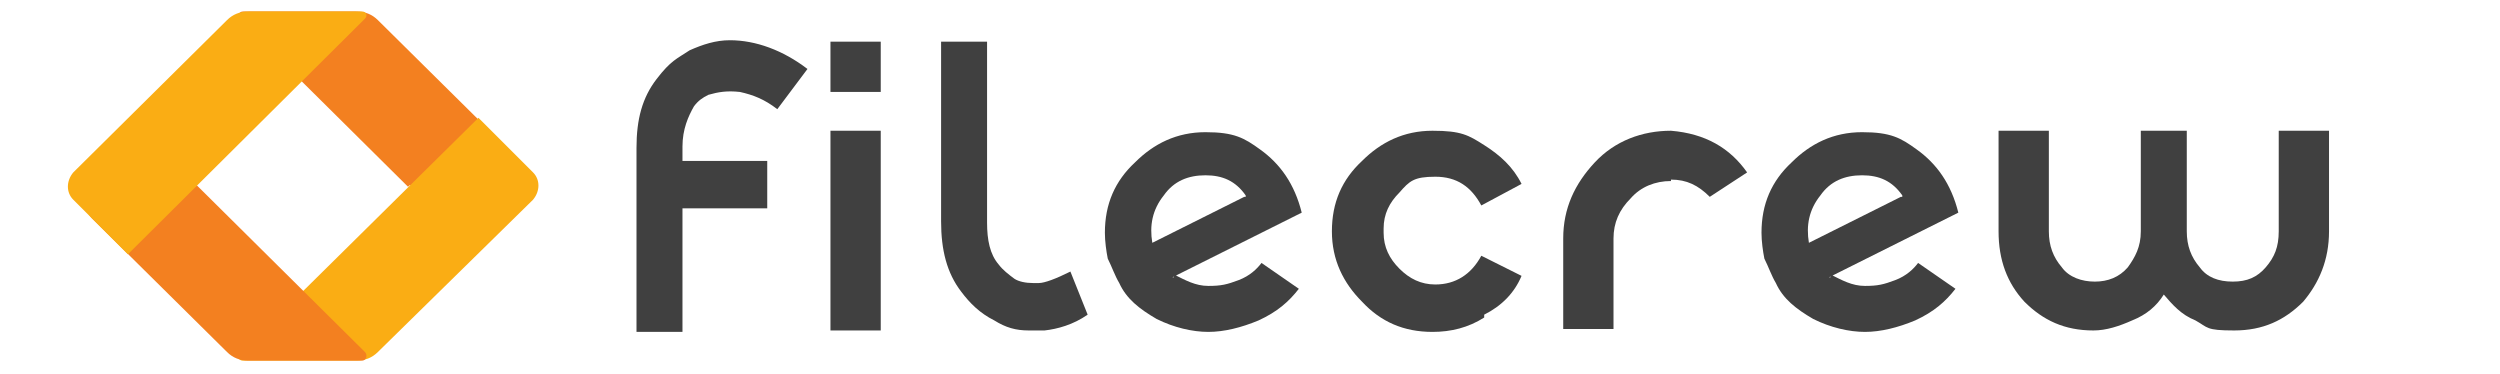
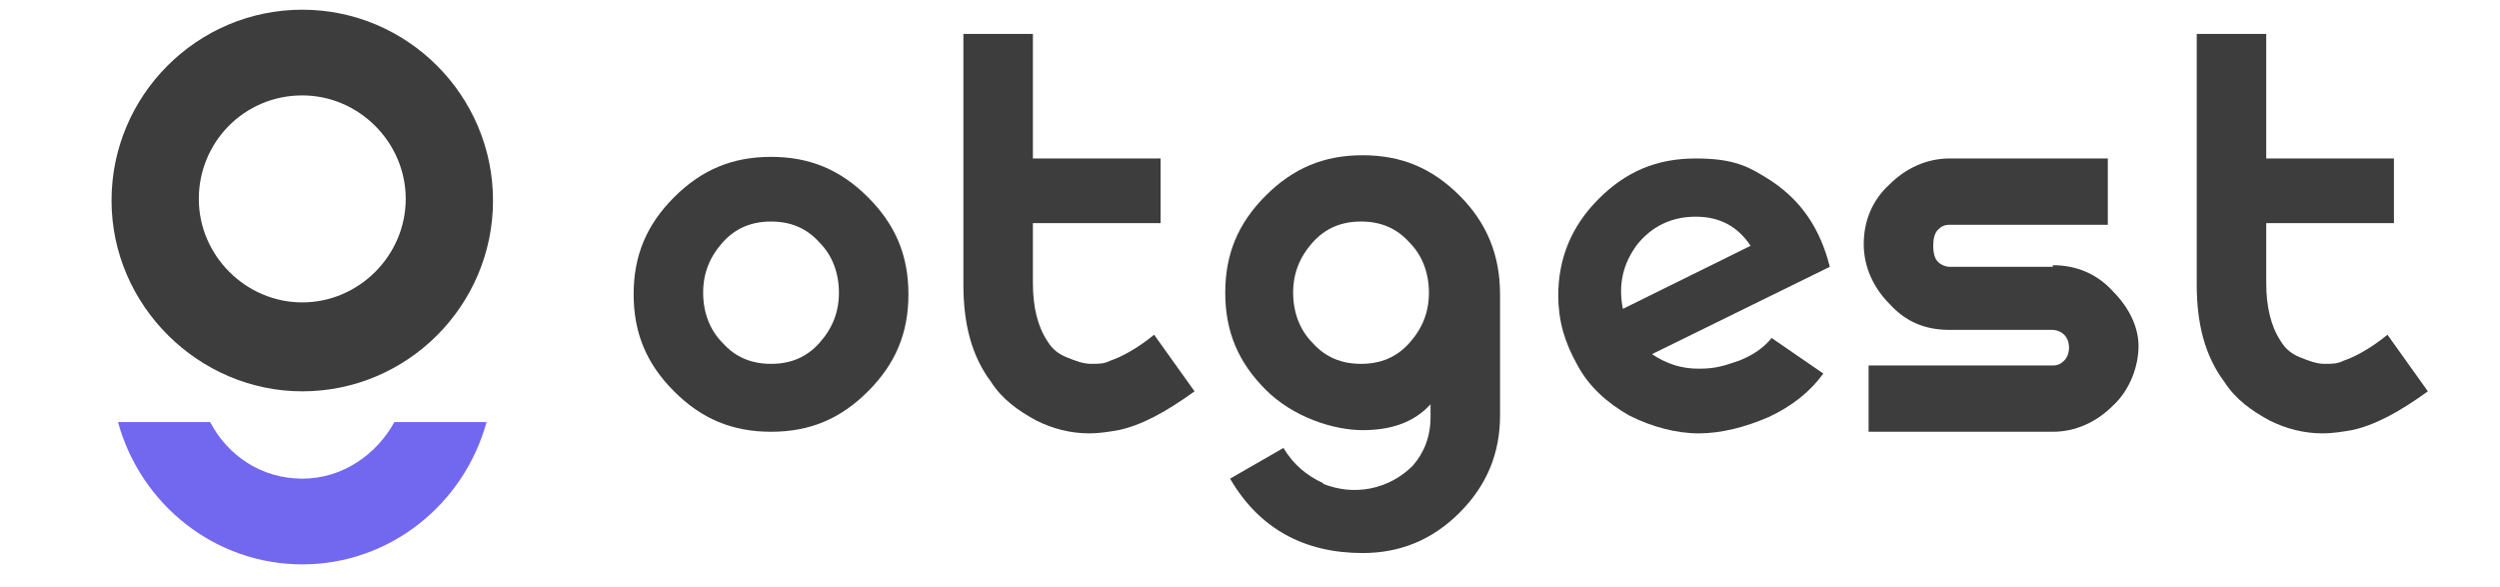
- <svg xmlns="http://www.w3.org/2000/svg" id="Layer_1" width="174" height="26" version="1.1" viewBox="0 0 174 26">
+ <svg xmlns="http://www.w3.org/2000/svg" id="Layer_1" width="154.6" height="36.3" version="1.1" viewBox="0 0 154.6 36.3">
  <defs>
    <style>
      .st0 {
-         fill: #9a9a9a;
+         fill: #7267ef;
      }

      .st1 {
-         fill: #faad14;
-       }
- 
-       .st2 {
-         fill: #8a8a8a;
-       }
- 
-       .st3 {
-         fill: #868686;
-       }
- 
-       .st4 {
-         fill: #8b8b8b;
-       }
- 
-       .st5 {
-         fill: #f38020;
-       }
- 
-       .st6 {
-         fill: #888;
-       }
- 
-       .st7 {
-         fill: #404040;
-       }
- 
-       .st8 {
-         fill: #fbfbfb;
+         fill: #3d3d3d;
      }
    </style>
  </defs>
  <g>
-     <path class="st5" d="M28.5,12.9h6.3c1.2,0,1.7-1.4.9-2.2L26.3,1.4c-.4-.4-.9-.6-1.5-.6h-7.9c-.3,0-.4.4-.2.6l11.7,11.6h0Z" />
-     <path class="st1" d="M33.3,8.2l3.8,3.8c.5.5.5,1.3,0,1.9l-10.8,10.6c-.4.4-.9.6-1.5.6h-7.9c-.3,0-.4-.3-.2-.5l16.5-16.3h0Z" />
+     <path class="st1" d="M18.7,24.2c-6.4,0-11.8-5.3-11.8-11.8S12.2.6,18.7.6s11.8,5.3,11.8,11.8-5.3,11.8-11.8,11.8ZM18.7,5.9c-3.6,0-6.4,2.9-6.4,6.4s2.9,6.4,6.4,6.4,6.4-2.9,6.4-6.4-2.9-6.4-6.4-6.4Z" />
+     <path class="st0" d="M24.4,26.1c-1.1,2-3.2,3.5-5.7,3.5s-4.6-1.4-5.7-3.5h-5.7c1.4,5.1,6,8.8,11.4,8.8s10-3.7,11.4-8.8h-5.7Z" />
  </g>
  <g>
-     <path class="st7" d="M44.3,23.1v-12.8c0-2,.4-3.5,1.4-4.8s1.4-1.4,2.3-2c.9-.4,1.8-.7,2.8-.7,1.8,0,3.7.7,5.4,2l-2.1,2.8c-.9-.7-1.7-1-2.6-1.2-.9-.1-1.5,0-2.2.2-.4.2-.7.4-1,.8-.4.7-.8,1.6-.8,2.8v1h5.9v3.3h-5.9v8.6h-3.5.1ZM61.3,2.9v3.5h-3.5v-3.5s3.5,0,3.5,0ZM61.3,9.1v13.9h-3.5v-13.9s3.5,0,3.5,0Z" />
-     <path class="st7" d="M68.7,2.9v12.6c0,1.2.2,2.2.8,2.9.3.4.7.7,1.1,1,.3.2.8.3,1.3.3s.3,0,.4,0c.4,0,1.2-.3,2.2-.8l1.2,3c-1,.7-2.1,1-3,1.1h-1.1c-.9,0-1.6-.2-2.4-.7-1-.5-1.7-1.2-2.3-2-1-1.3-1.4-2.9-1.4-4.9V2.9h3.5-.2Z" />
-     <path class="st7" d="M81.7,19.1c.8.4,1.5.8,2.4.8s1.3-.1,2.1-.4c.8-.3,1.3-.8,1.6-1.2l2.6,1.8c-.7.9-1.5,1.6-2.8,2.2-1.2.5-2.4.8-3.5.8s-2.4-.3-3.6-.9c-1.2-.7-2.1-1.4-2.6-2.5-.3-.5-.5-1.1-.8-1.7-.1-.5-.2-1.2-.2-1.8,0-2,.7-3.6,2.1-4.9,1.3-1.3,2.9-2.1,4.9-2.1s2.7.4,3.8,1.2c1.4,1,2.4,2.4,2.9,4.4l-9,4.5h.1ZM86.7,13.6c-.7-1-1.6-1.4-2.8-1.4s-2.2.4-2.9,1.4c-.8,1-1,2.1-.8,3.3l6.4-3.2h.1Z" />
-     <path class="st7" d="M103.3,22.1c-1.1.7-2.3,1-3.6,1-2,0-3.6-.7-4.9-2.1-1.3-1.3-2.1-2.9-2.1-4.9s.7-3.6,2.1-4.9c1.3-1.3,2.9-2.1,4.9-2.1s2.5.3,3.6,1c1.1.7,2,1.5,2.6,2.7l-2.8,1.5c-.7-1.3-1.7-2-3.2-2s-1.8.3-2.5,1.1c-.7.7-1.1,1.5-1.1,2.5v.3c0,1,.4,1.8,1.1,2.5s1.5,1.1,2.5,1.1c1.4,0,2.5-.7,3.2-2l2.8,1.4c-.5,1.2-1.4,2.1-2.6,2.7Z" />
-     <path class="st7" d="M116.3,12.6c-1.1,0-2.1.4-2.8,1.2-.8.8-1.2,1.7-1.2,2.8v6.3h-3.5v-6.3c0-2.1.8-3.8,2.2-5.3s3.3-2.2,5.3-2.2c2.4.2,4.1,1.2,5.3,2.9l-2.6,1.7c-.8-.8-1.6-1.2-2.7-1.2Z" />
-     <path class="st7" d="M127.4,19.1c.8.4,1.5.8,2.4.8s1.3-.1,2.1-.4c.8-.3,1.3-.8,1.6-1.2l2.6,1.8c-.7.9-1.5,1.6-2.8,2.2-1.2.5-2.4.8-3.5.8s-2.4-.3-3.6-.9c-1.2-.7-2.1-1.4-2.6-2.5-.3-.5-.5-1.1-.8-1.7-.1-.5-.2-1.2-.2-1.8,0-2,.7-3.6,2.1-4.9,1.3-1.3,2.9-2.1,4.9-2.1s2.7.4,3.8,1.2c1.4,1,2.4,2.4,2.9,4.4l-9,4.5h.1ZM132.4,13.6c-.7-1-1.6-1.4-2.8-1.4s-2.2.4-2.9,1.4c-.8,1-1,2.1-.8,3.3l6.4-3.2h.1Z" />
-     <path class="st7" d="M152.2,9.1v7c0,1,.3,1.8.9,2.5.5.7,1.3,1,2.3,1s1.7-.3,2.3-1,.9-1.4.9-2.5v-7h3.5v7c0,2-.7,3.6-1.8,4.9-1.3,1.3-2.8,2-4.8,2s-1.8-.2-2.7-.7c-1-.4-1.6-1.1-2.2-1.8-.5.8-1.2,1.4-2.2,1.8-.9.4-1.8.7-2.7.7-2,0-3.5-.7-4.8-2-1.2-1.3-1.8-2.9-1.8-4.9v-7h3.5v7c0,1,.3,1.8.9,2.5.5.7,1.4,1,2.3,1s1.7-.3,2.3-1c.5-.7.9-1.4.9-2.5v-7h3.5,0Z" />
-   </g>
-   <g>
-     <path class="st5" d="M13.6,13h-6.3c-1.2,0-1.7,1.4-.9,2.2l9.4,9.3c.4.4.9.6,1.5.6h7.9c.3,0,.4-.4.2-.6l-11.7-11.6h-.1Z" />
-     <path class="st1" d="M8.9,17.7l-3.8-3.8c-.5-.5-.5-1.3,0-1.9L15.8,1.4c.4-.4.9-.6,1.5-.6h7.9c.3,0,.4.3.2.5L8.9,17.7Z" />
-   </g>
-   <g id="KiPG6y">
-     <g>
-       <path class="st0" d="M-1341.1-72.9c.7-.2,2.3.3,2.3,1v16.7c0,.2.3.5.7.2,1.1-1,2.4-3.2,3.5-4.4,28.6-30.9,79.6-16.8,88.6,23.7s1.3,20-2,29.7c.6.1.7-.3.9-.7,5.4-7.4,7.4-18.3,7.6-27.3.1-.3.3-.5.7-.5.6,0,3.9,1.3,4.8,1.7,17.1,7.6,29.1,23.7,30.9,42.4s-3.8,22.4-17,24.8h-95.3c-18.9-1-26.6-14.5-27.6-32.1s1-48.8,0-72.8l.3-1.6c.5-.3,1-.6,1.5-.9Z" />
-       <path class="st0" d="M-1398.3,34.5c-14.1-1.2-24.7-12.9-25.5-26.8-1-16.7,7.7-34.6,21.2-44.2s29.8-11.5,46.8-7.4,3.3,1.6,3.3.5v-28.7c0-.8,3.4-1.8,3.8.4V1.3c-1.1,15.1-6.9,31.7-24.3,33.1-8.3.3-16.9.3-25.2,0Z" />
-       <path class="st0" d="M-1359.8-77.3l.2-1.2c.8-2.3,6.2-7.7,6.5-9.6s-1.1-2.9-1.4-3.8c-2.3-8,.2-22.5,6.3-28.6s3.1,0,4.3,1.9c4.6,7,7.4,17.8,5.1,26.1s-1.7,3.8-1.6,4.4,5.2,8,6,9.2,1,.4.7,1.5h-7.9c-.4-7.5-10-7.6-10.4,0l-.3.2c-.1,0-.2-.2-.3-.2h-7.2Z" />
-       <path class="st3" d="M-1219.9,34.5h-95.3,95.3Z" />
-       <path class="st4" d="M-1341.1-72.9l-1.2,1.3V2.5s-.3-1-.3-1v-73.5c.3-.8.8-.7,1.5-.9Z" />
-       <path class="st2" d="M-1348.7,1.3v-73V1.3Z" />
-       <path class="st6" d="M-1373,34.5c-6.6.5-18.6.6-25.2,0h25.2Z" />
-       <path class="st8" d="M-1347.6-96.9c3.7-.8,5.5,5.4,1.3,6s-4.9-5.2-1.3-6Z" />
-     </g>
-   </g>
-   <g>
-     <path class="st1" d="M22.2,73.2l-8.1,8c-1-1.7-1.6-3.7-1.6-5.9,0-3.1,1.1-5.8,3.2-7.9l.2,5.7h6.4Z" />
-     <path class="st5" d="M32,67.2H16c2.1-2,4.9-3.3,8-3.3s5.9,1.3,8,3.3Z" />
-     <path class="st1" d="M26.4,83.6h5.5c-2.1,2.1-4.8,3.2-7.9,3.2s-2.6-.2-3.8-.6l-4.8,2.2,10.9-10.9v6.2Z" />
-     <path class="st5" d="M35.4,75.4c0,3.1-1.3,6-3.3,8l.2-15.9c2,2.1,3.1,4.7,3.1,7.9Z" />
+     <path class="st1" d="M53.7,12.2c1.7,1.7,2.5,3.6,2.5,6s-.8,4.3-2.5,6-3.6,2.5-6,2.5-4.3-.8-6-2.5-2.5-3.6-2.5-6,.8-4.3,2.5-6,3.6-2.5,6-2.5,4.3.8,6,2.5ZM47.7,13.7c-1.2,0-2.2.4-3,1.3-.8.9-1.2,1.9-1.2,3.1s.4,2.3,1.2,3.1c.8.9,1.8,1.3,3,1.3s2.2-.4,3-1.3c.8-.9,1.2-1.9,1.2-3.1s-.4-2.3-1.2-3.1c-.8-.9-1.8-1.3-3-1.3Z" />
+     <path class="st1" d="M63.9,2.1v7.7h7.9v4h-7.9v3.7c0,1.5.3,2.7.9,3.6.3.5.7.8,1.2,1,.5.2,1,.4,1.5.4s.8,0,1.2-.2c.6-.2,1.6-.7,2.7-1.6l2.5,3.5c-1.8,1.3-3.3,2.1-4.7,2.4-.6.1-1.2.2-1.8.2-1.2,0-2.3-.3-3.3-.8-1.1-.6-2.1-1.3-2.8-2.4-1.2-1.6-1.7-3.6-1.7-6V2.1h4.2Z" />
+     <path class="st1" d="M81.8,29.9c1,.4,2,.5,3,.3,1-.2,1.9-.7,2.6-1.4.7-.8,1.1-1.8,1.1-3v-.8c-1,1.1-2.4,1.6-4.2,1.6s-4.3-.8-6-2.5-2.5-3.6-2.5-6,.8-4.3,2.5-6c1.7-1.7,3.6-2.5,6-2.5s4.3.8,6,2.5c1.7,1.7,2.5,3.7,2.5,6.1v7.5c0,2.3-.8,4.3-2.5,6-1.7,1.7-3.7,2.5-6,2.5-3.6,0-6.4-1.5-8.2-4.6l3.3-1.9c.6,1,1.4,1.7,2.5,2.2ZM84.2,13.7c-1.2,0-2.2.4-3,1.3-.8.9-1.2,1.9-1.2,3.1s.4,2.3,1.2,3.1c.8.9,1.8,1.3,3,1.3s2.2-.4,3-1.3c.8-.9,1.2-1.9,1.2-3.1s-.4-2.3-1.2-3.1c-.8-.9-1.8-1.3-3-1.3Z" />
+     <path class="st1" d="M102.2,21.9c.9.6,1.8.9,2.9.9s1.6-.2,2.5-.5c1-.4,1.6-.9,2-1.4l3.2,2.2c-.8,1.1-1.9,2-3.4,2.7-1.4.6-2.9,1-4.3,1s-2.9-.4-4.3-1.1c-1.4-.8-2.5-1.8-3.2-3.1-.4-.7-.7-1.4-.9-2.1-.2-.7-.3-1.5-.3-2.2,0-2.3.8-4.3,2.5-6s3.6-2.5,6-2.5,3.3.5,4.7,1.4c1.8,1.2,3,2.9,3.6,5.3l-11,5.4ZM108.3,15.2c-.8-1.2-1.9-1.8-3.4-1.8s-2.7.6-3.6,1.7c-.9,1.2-1.2,2.5-.9,4l7.9-3.9Z" />
+     <path class="st1" d="M127,16.4c1.4,0,2.7.5,3.7,1.6,1,1,1.6,2.2,1.6,3.4s-.5,2.7-1.6,3.7c-1,1-2.3,1.6-3.7,1.6h-11.4v-4.1h11.4c.3,0,.5-.1.7-.3s.3-.5.3-.8-.1-.6-.3-.8c-.2-.2-.5-.3-.7-.3h-6.4c-1.5,0-2.7-.5-3.7-1.6-1-1-1.6-2.3-1.6-3.7s.5-2.7,1.6-3.7c1-1,2.3-1.6,3.7-1.6h9.8v4.1h-9.8c-.3,0-.5.1-.7.3-.2.2-.3.5-.3,1s.1.8.3,1c.2.2.5.3.7.3h6.4Z" />
+     <path class="st1" d="M140.2,2.1v7.7h7.9v4h-7.9v3.7c0,1.5.3,2.7.9,3.6.3.5.7.8,1.2,1,.5.2,1,.4,1.5.4s.8,0,1.2-.2c.6-.2,1.6-.7,2.7-1.6l2.5,3.5c-1.8,1.3-3.3,2.1-4.7,2.4-.6.1-1.2.2-1.8.2-1.2,0-2.3-.3-3.3-.8-1.1-.6-2.1-1.3-2.8-2.4-1.2-1.6-1.7-3.6-1.7-6V2.1h4.2Z" />
  </g>
</svg>
